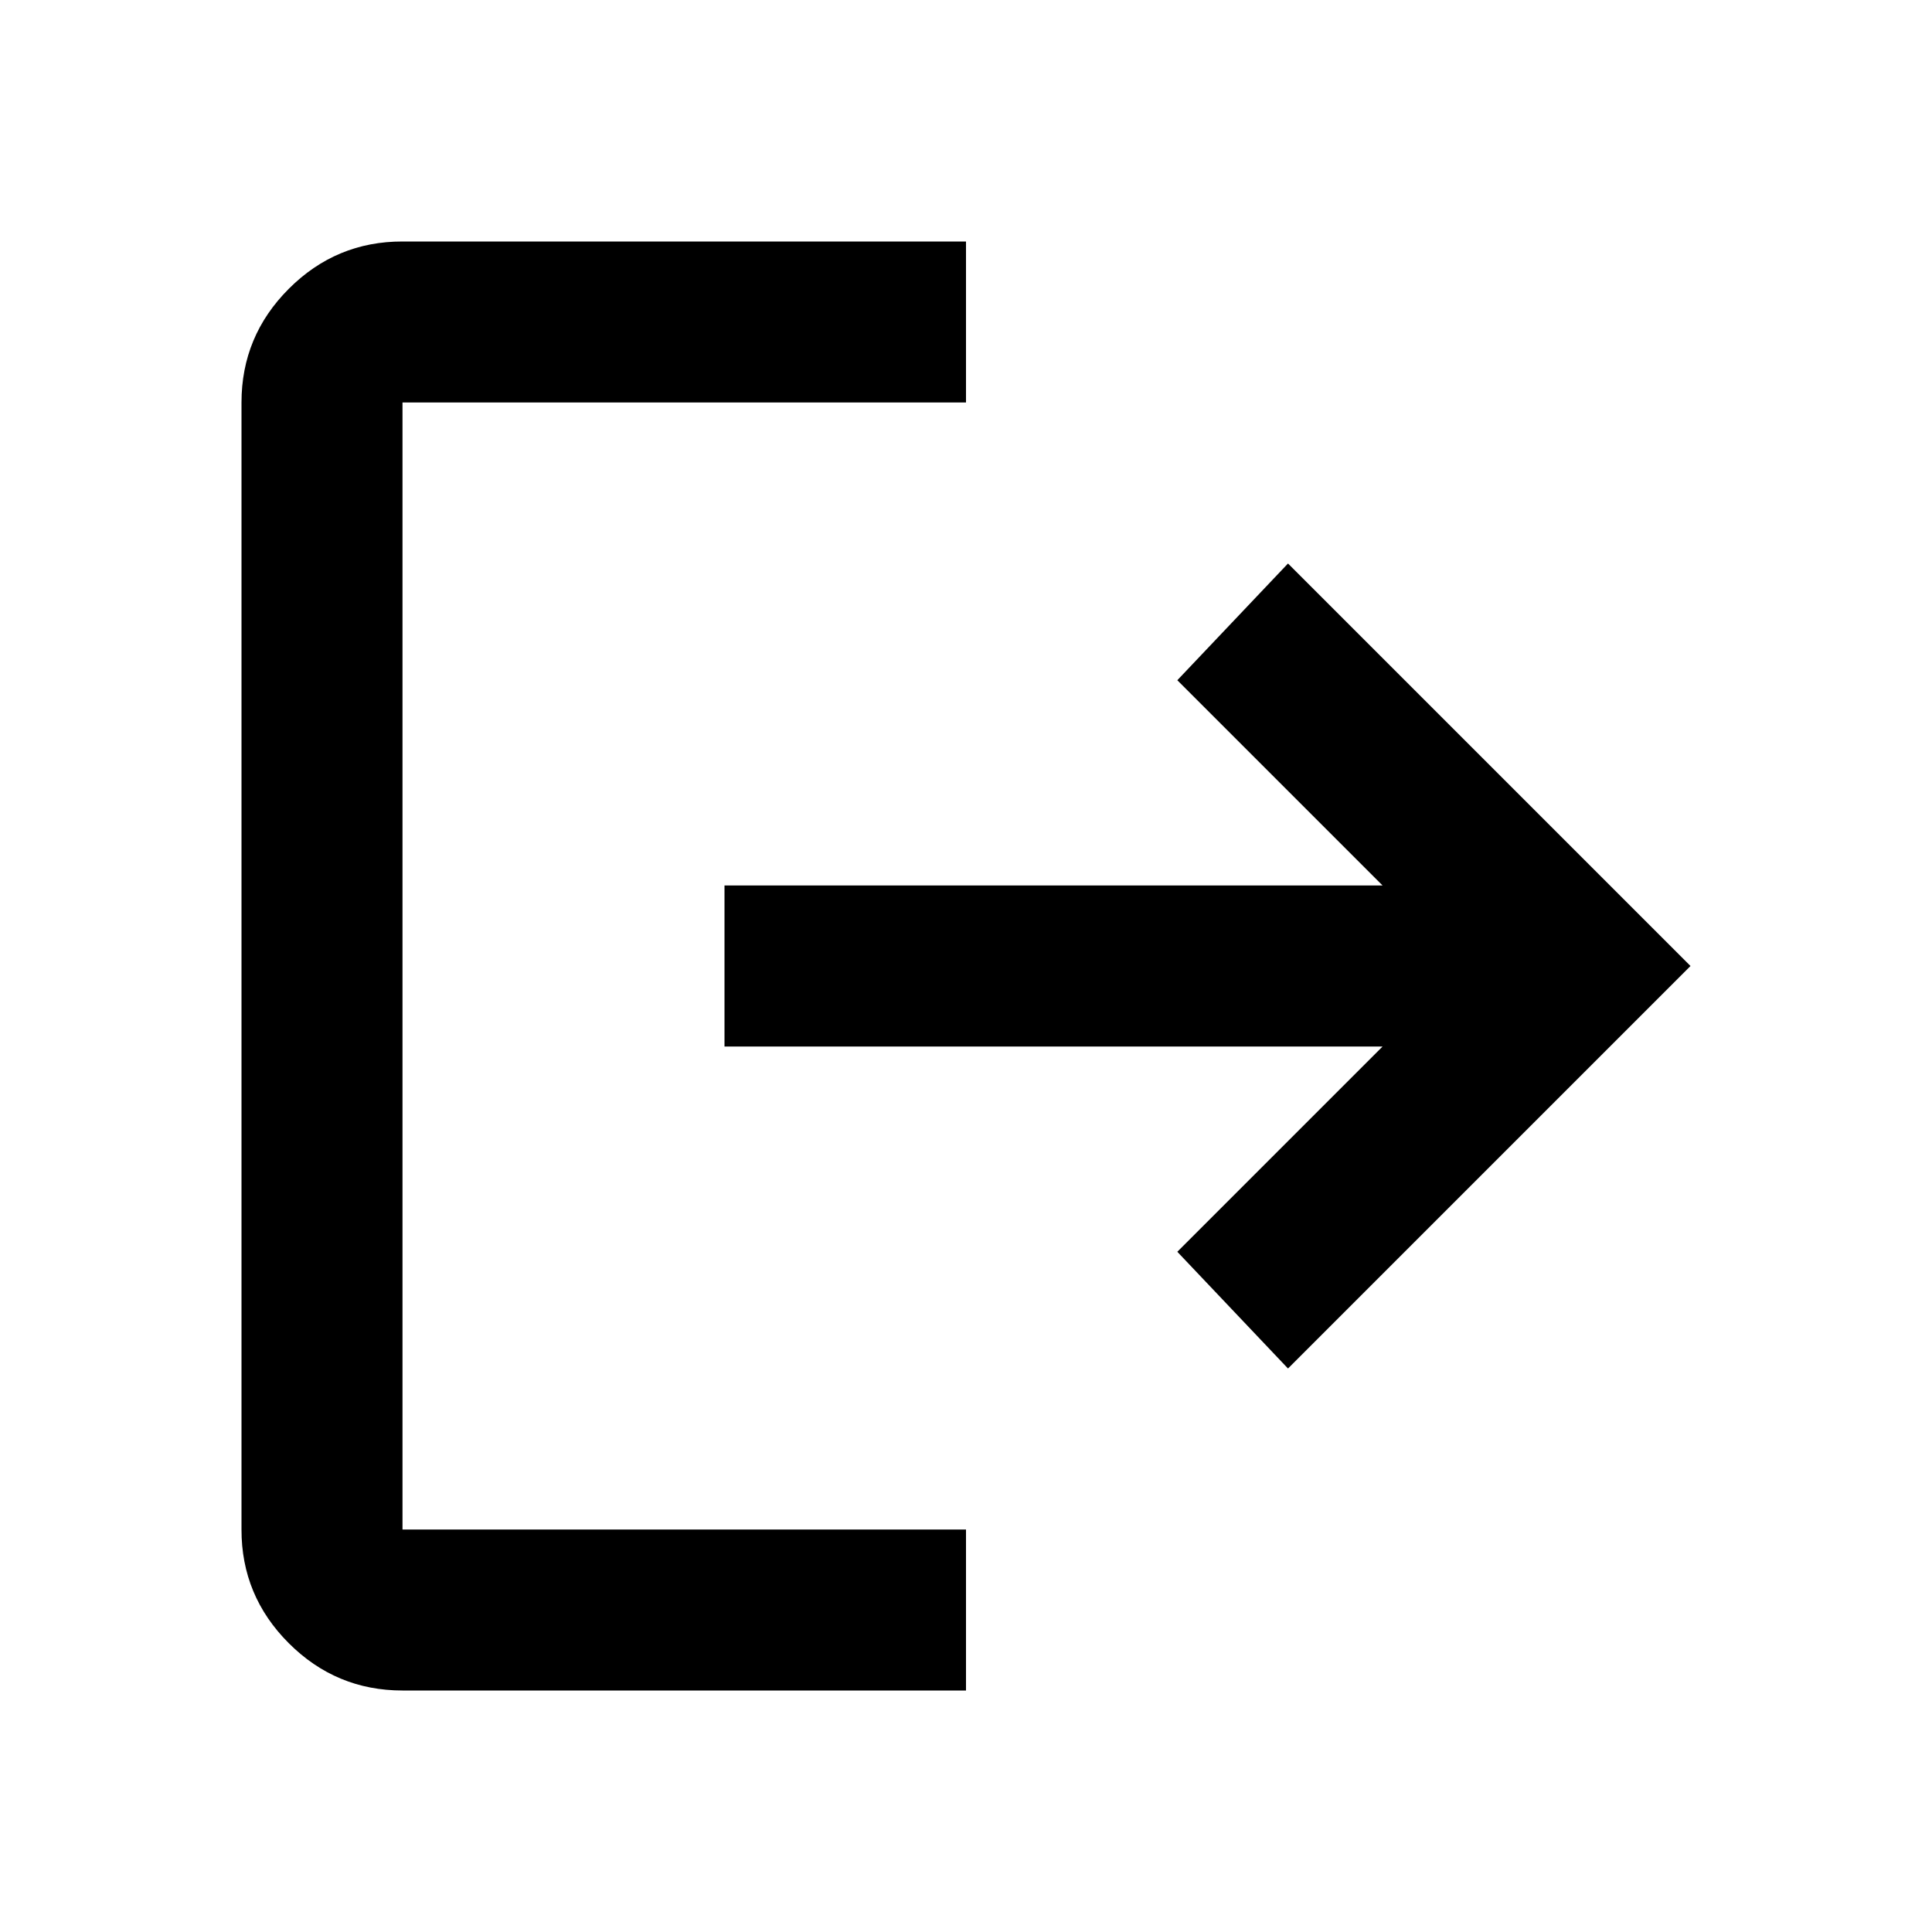
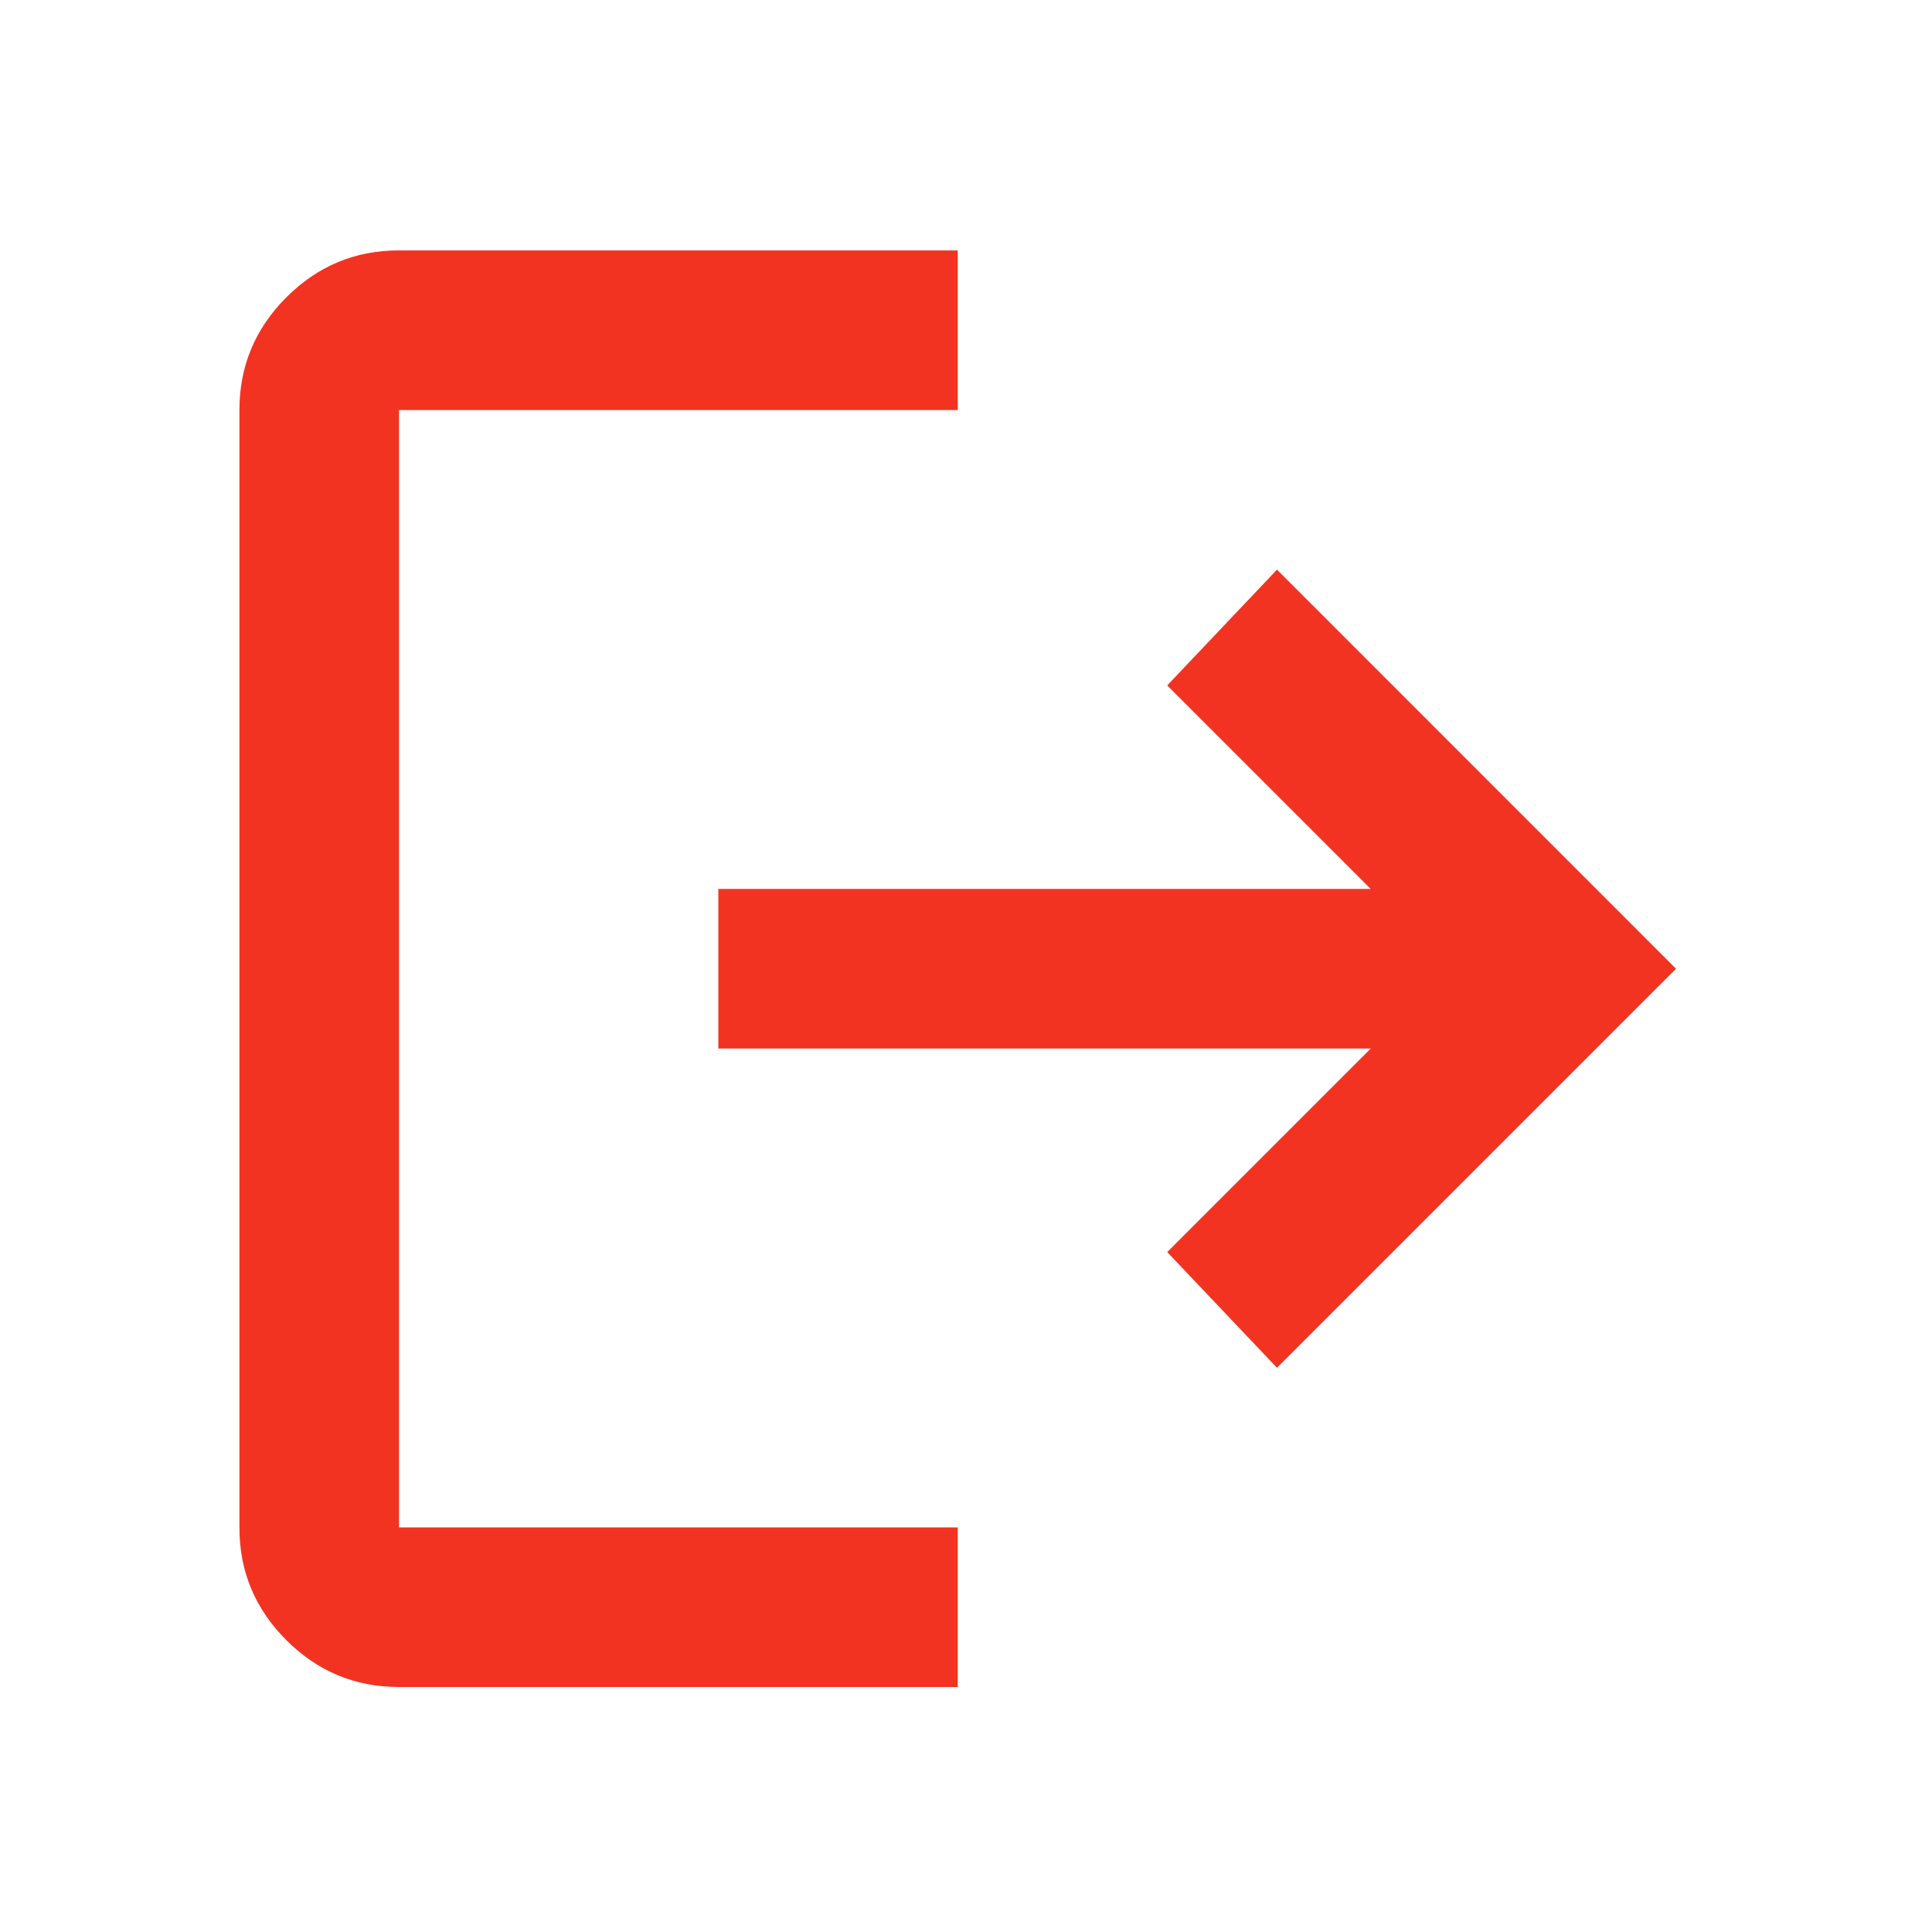
- <svg xmlns="http://www.w3.org/2000/svg" width="24" height="24" viewBox="0 0 24 24" fill="none">
-   <path d="M5 21C4.45 21 3.979 20.804 3.587 20.412C3.195 20.02 2.999 19.549 3 19V5C3 4.45 3.196 3.979 3.588 3.587C3.98 3.195 4.451 2.999 5 3H12V5H5V19H12V21H5ZM16 17L14.625 15.55L17.175 13H9V11H17.175L14.625 8.45L16 7L21 12L16 17Z" fill="black" />
+ <svg xmlns="http://www.w3.org/2000/svg" width="26" height="26" viewBox="0 0 26 26" fill="none">
+   <path d="M5.37 22.703C4.78 22.703 4.274 22.493 3.853 22.072C3.432 21.651 3.221 21.145 3.222 20.555V5.518C3.222 4.928 3.433 4.422 3.854 4.001C4.275 3.58 4.78 3.369 5.37 3.37H12.889V5.518H5.37V20.555H12.889V22.703H5.37ZM17.185 18.407L15.708 16.85L18.447 14.111H9.667V11.963H18.447L15.708 9.224L17.185 7.666L22.555 13.037L17.185 18.407Z" fill="#F23322" />
</svg>
